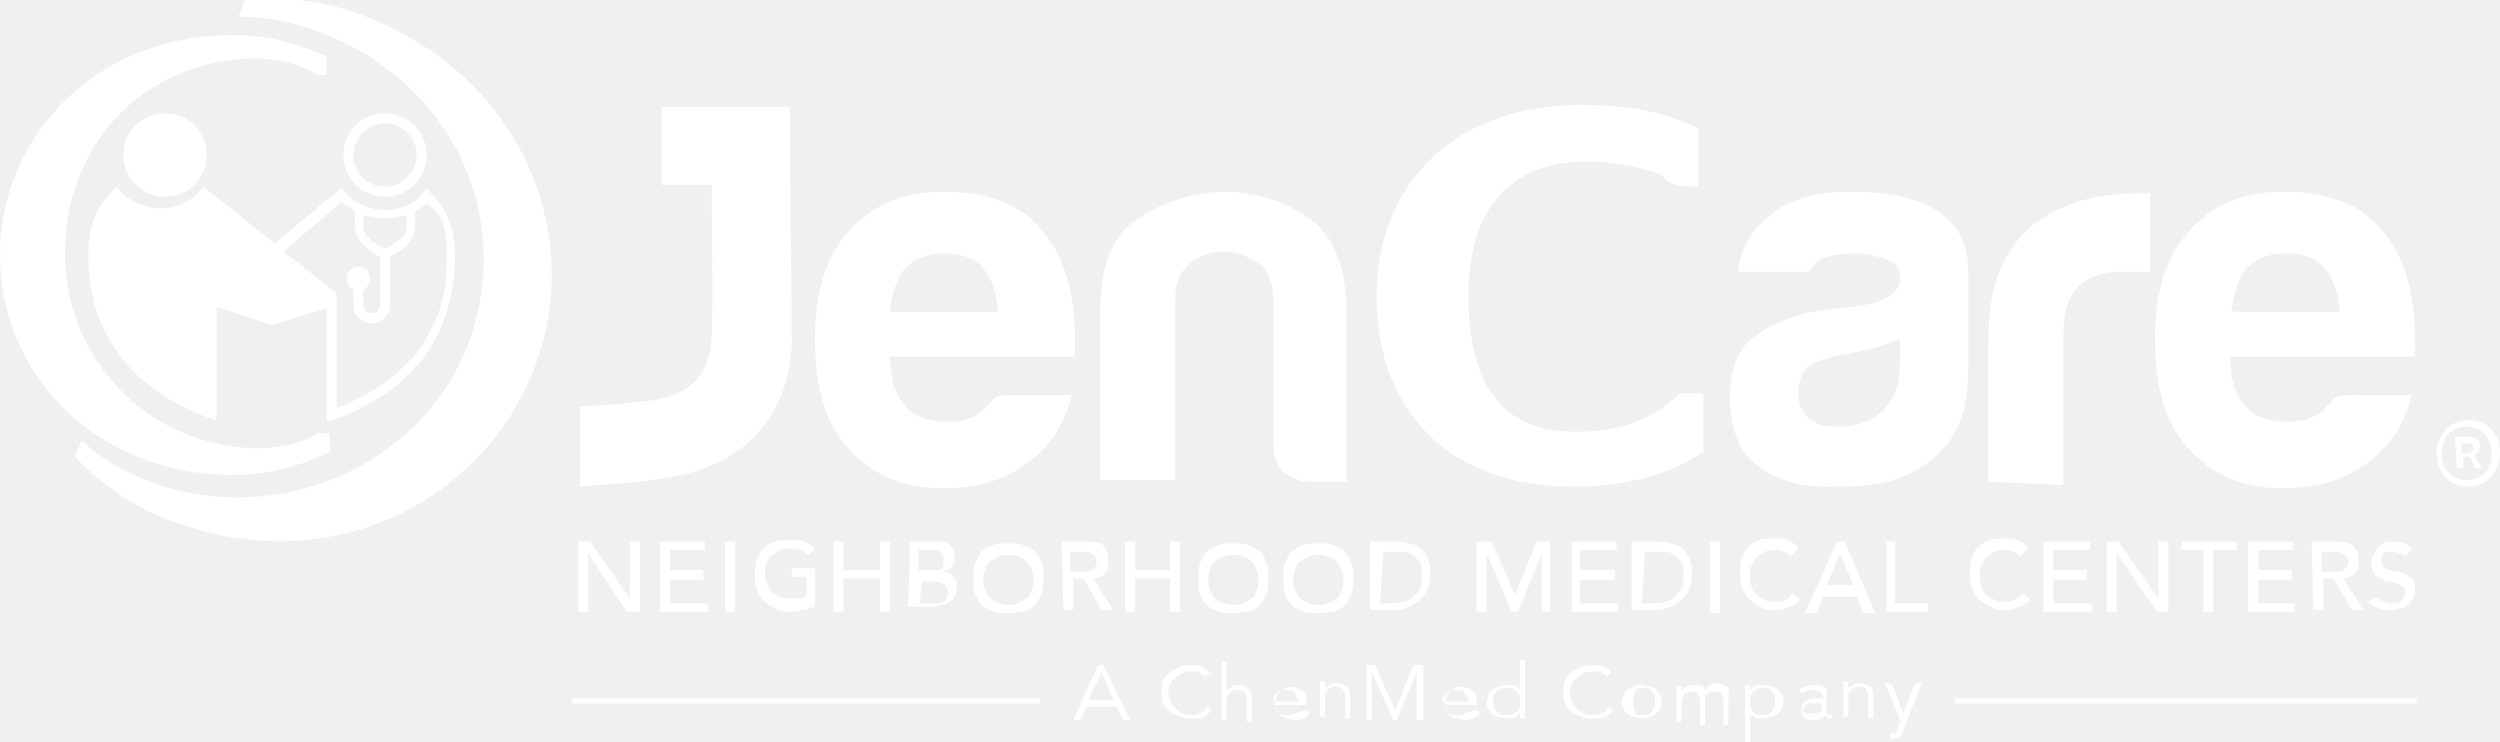
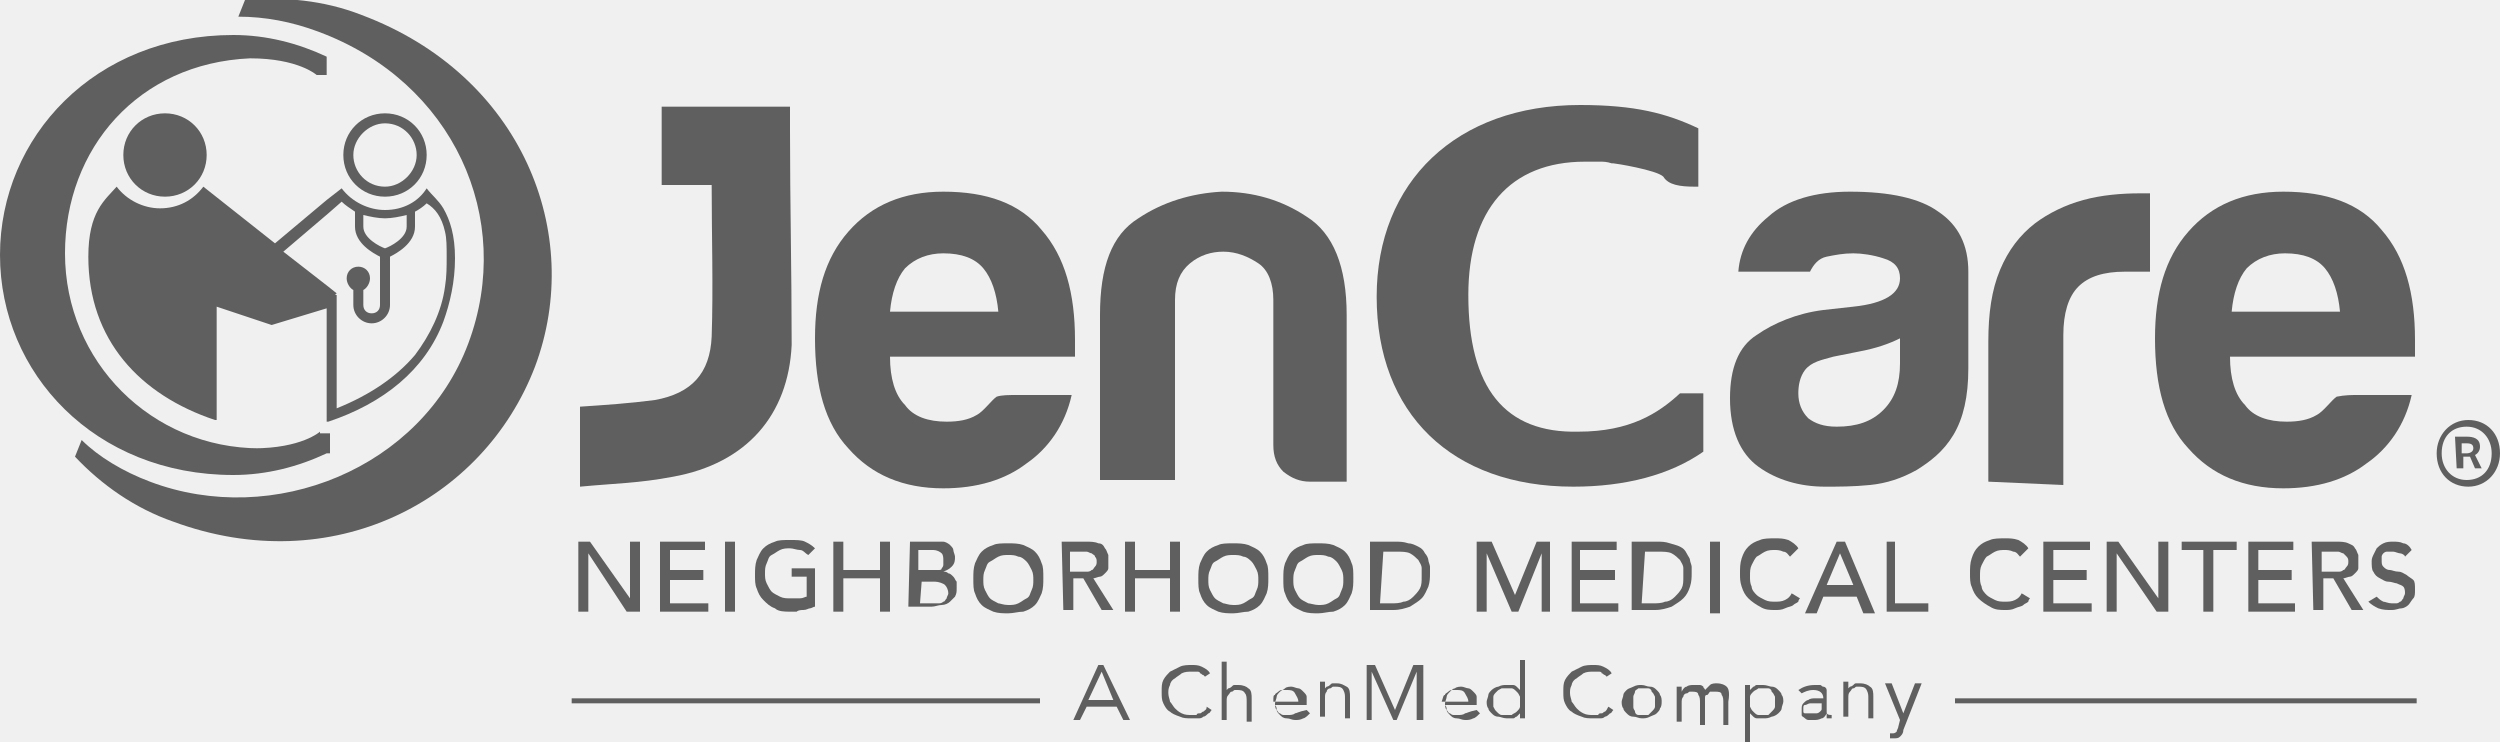
<svg xmlns="http://www.w3.org/2000/svg" version="1.1" id="Layer_1" x="0px" y="0px" width="150px" height="44.5px" viewBox="405.2 257.8 150 44.5" style="enable-background:new 405.2 257.8 150 44.5;" xml:space="preserve" preserveAspectRatio="XminYmin none">
  <style type="text/css">
- 	.st0{fill:#FFFFFF;}
+ 	.st0{fill:#605f5f;}
</style>
  <g id="humana">
</g>
  <g id="humana_vitality">
</g>
  <g id="jencare">
    <g>
      <g>
        <polygon class="st0" points="439.9,290.3 440.6,290.3 443,293.7 443,293.7 443,290.3 443.6,290.3 443.6,294.5 442.8,294.5      440.5,291 440.5,291 440.5,294.5 439.9,294.5    " />
        <polygon class="st0" points="444.8,290.3 447.5,290.3 447.5,290.8 445.4,290.8 445.4,292 447.4,292 447.4,292.6 445.4,292.6      445.4,294 447.7,294 447.7,294.5 444.8,294.5    " />
        <g>
          <path class="st0" d="M454.1,292.1v2.1c-0.1,0-0.2,0.1-0.3,0.1s-0.2,0.1-0.4,0.1c-0.1,0-0.3,0-0.4,0.1c-0.1,0-0.3,0-0.4,0      c-0.3,0-0.7,0-0.9-0.2c-0.3-0.1-0.5-0.3-0.7-0.5c-0.2-0.2-0.3-0.4-0.4-0.7c-0.1-0.2-0.1-0.5-0.1-0.8s0-0.6,0.1-0.9      c0.1-0.2,0.2-0.5,0.4-0.7c0.2-0.2,0.4-0.3,0.7-0.4c0.2-0.1,0.5-0.1,0.9-0.1c0.4,0,0.7,0,0.9,0.1c0.2,0.1,0.4,0.2,0.6,0.4      l-0.4,0.4c-0.2-0.1-0.3-0.3-0.5-0.3c-0.2,0-0.4-0.1-0.6-0.1c-0.2,0-0.4,0-0.6,0.1c-0.2,0.1-0.3,0.2-0.5,0.3s-0.2,0.3-0.3,0.5      c-0.1,0.2-0.1,0.4-0.1,0.6c0,0.2,0,0.4,0.1,0.6c0.1,0.2,0.2,0.4,0.3,0.5s0.3,0.2,0.5,0.3c0.2,0.1,0.4,0.1,0.6,0.1      c0.2,0,0.4,0,0.6,0c0.2,0,0.3-0.1,0.4-0.1v-1.2h-0.9v-0.5H454.1z" />
          <polygon class="st0" points="455.2,290.3 455.8,290.3 455.8,292 458,292 458,290.3 458.6,290.3 458.6,294.5 458,294.5       458,292.5 455.8,292.5 455.8,294.5 455.2,294.5     " />
          <path class="st0" d="M459.8,290.3h1.5c0.2,0,0.3,0,0.5,0c0.1,0,0.3,0.1,0.4,0.2s0.2,0.2,0.2,0.3c0,0.1,0.1,0.3,0.1,0.4      c0,0.2,0,0.4-0.2,0.6s-0.3,0.2-0.5,0.3l0,0c0.1,0,0.2,0,0.3,0.1c0.1,0,0.2,0.1,0.3,0.2s0.1,0.2,0.2,0.3c0,0.1,0,0.2,0,0.4      c0,0.2,0,0.3-0.1,0.5c-0.1,0.1-0.2,0.2-0.3,0.3c-0.1,0.1-0.3,0.2-0.5,0.2c-0.2,0-0.4,0.1-0.6,0.1h-1.4L459.8,290.3L459.8,290.3z       M460.4,292h0.8c0.1,0,0.2,0,0.3,0c0.1,0,0.2,0,0.2-0.1c0,0,0.1-0.1,0.1-0.2c0-0.1,0-0.2,0-0.3c0-0.1,0-0.3-0.1-0.4      c-0.1-0.1-0.3-0.2-0.5-0.2h-0.9V292L460.4,292z M460.4,294h0.8c0.1,0,0.2,0,0.3,0c0.1,0,0.2,0,0.3-0.1c0.1,0,0.1-0.1,0.2-0.2      c0-0.1,0.1-0.2,0.1-0.3c0-0.2-0.1-0.4-0.2-0.5c-0.1-0.1-0.4-0.2-0.6-0.2h-0.8L460.4,294L460.4,294z" />
          <path class="st0" d="M465.7,294.6c-0.3,0-0.6,0-0.9-0.1c-0.2-0.1-0.5-0.2-0.7-0.4c-0.2-0.2-0.3-0.4-0.4-0.7      c-0.1-0.2-0.1-0.5-0.1-0.9c0-0.3,0-0.6,0.1-0.9c0.1-0.2,0.2-0.5,0.4-0.7c0.2-0.2,0.4-0.3,0.7-0.4c0.2-0.1,0.5-0.1,0.9-0.1      c0.3,0,0.6,0,0.9,0.1c0.2,0.1,0.5,0.2,0.7,0.4c0.2,0.2,0.3,0.4,0.4,0.7c0.1,0.2,0.1,0.5,0.1,0.9c0,0.3,0,0.6-0.1,0.9      c-0.1,0.2-0.2,0.5-0.4,0.7c-0.2,0.2-0.4,0.3-0.7,0.4C466.3,294.5,466,294.6,465.7,294.6 M465.7,294.1c0.2,0,0.4,0,0.6-0.1      c0.2-0.1,0.3-0.2,0.5-0.3s0.2-0.3,0.3-0.5c0.1-0.2,0.1-0.4,0.1-0.6c0-0.2,0-0.4-0.1-0.6c-0.1-0.2-0.2-0.4-0.3-0.5      s-0.3-0.3-0.5-0.3c-0.2-0.1-0.4-0.1-0.6-0.1c-0.2,0-0.4,0-0.6,0.1c-0.2,0.1-0.3,0.2-0.5,0.3s-0.2,0.3-0.3,0.5      c-0.1,0.2-0.1,0.4-0.1,0.6c0,0.2,0,0.4,0.1,0.6c0.1,0.2,0.2,0.4,0.3,0.5s0.3,0.2,0.5,0.3C465.2,294,465.4,294.1,465.7,294.1" />
          <path class="st0" d="M468.9,290.3h1.5c0.2,0,0.5,0,0.7,0.1c0.2,0,0.3,0.1,0.4,0.3c0.1,0.1,0.1,0.2,0.2,0.4c0,0.1,0,0.3,0,0.4      c0,0.1,0,0.2,0,0.4c0,0.1-0.1,0.2-0.2,0.3s-0.2,0.2-0.3,0.2s-0.3,0.1-0.4,0.1l1.2,1.9h-0.7l-1.1-1.9h-0.6v1.9h-0.6L468.9,290.3      L468.9,290.3z M469.4,292.1h0.7c0.1,0,0.2,0,0.3,0c0.1,0,0.2,0,0.3-0.1c0.1,0,0.1-0.1,0.2-0.2s0.1-0.2,0.1-0.3s0-0.2-0.1-0.3      c0-0.1-0.1-0.1-0.2-0.2c-0.1,0-0.2-0.1-0.3-0.1c-0.1,0-0.2,0-0.3,0h-0.7V292.1z" />
          <polygon class="st0" points="472.7,290.3 473.3,290.3 473.3,292 475.4,292 475.4,290.3 476,290.3 476,294.5 475.4,294.5       475.4,292.5 473.3,292.5 473.3,294.5 472.7,294.5     " />
          <path class="st0" d="M479.2,294.6c-0.3,0-0.6,0-0.9-0.1c-0.2-0.1-0.5-0.2-0.7-0.4c-0.2-0.2-0.3-0.4-0.4-0.7      c-0.1-0.2-0.1-0.5-0.1-0.9c0-0.3,0-0.6,0.1-0.9c0.1-0.2,0.2-0.5,0.4-0.7c0.2-0.2,0.4-0.3,0.7-0.4c0.2-0.1,0.5-0.1,0.9-0.1      c0.3,0,0.6,0,0.9,0.1c0.2,0.1,0.5,0.2,0.7,0.4c0.2,0.2,0.3,0.4,0.4,0.7c0.1,0.2,0.1,0.5,0.1,0.9c0,0.3,0,0.6-0.1,0.9      c-0.1,0.2-0.2,0.5-0.4,0.7c-0.2,0.2-0.4,0.3-0.7,0.4C479.8,294.5,479.5,294.6,479.2,294.6 M479.2,294.1c0.2,0,0.4,0,0.6-0.1      c0.2-0.1,0.3-0.2,0.5-0.3s0.2-0.3,0.3-0.5c0.1-0.2,0.1-0.4,0.1-0.6c0-0.2,0-0.4-0.1-0.6c-0.1-0.2-0.2-0.4-0.3-0.5      s-0.3-0.3-0.5-0.3c-0.2-0.1-0.4-0.1-0.6-0.1s-0.4,0-0.6,0.1c-0.2,0.1-0.3,0.2-0.5,0.3s-0.2,0.3-0.3,0.5s-0.1,0.4-0.1,0.6      c0,0.2,0,0.4,0.1,0.6c0.1,0.2,0.2,0.4,0.3,0.5s0.3,0.2,0.5,0.3C478.7,294,478.9,294.1,479.2,294.1" />
          <path class="st0" d="M484.3,294.6c-0.3,0-0.6,0-0.9-0.1c-0.2-0.1-0.5-0.2-0.7-0.4c-0.2-0.2-0.3-0.4-0.4-0.7      c-0.1-0.2-0.1-0.5-0.1-0.9c0-0.3,0-0.6,0.1-0.9c0.1-0.2,0.2-0.5,0.4-0.7c0.2-0.2,0.4-0.3,0.7-0.4c0.2-0.1,0.5-0.1,0.9-0.1      c0.3,0,0.6,0,0.9,0.1c0.2,0.1,0.5,0.2,0.7,0.4c0.2,0.2,0.3,0.4,0.4,0.7c0.1,0.2,0.1,0.5,0.1,0.9c0,0.3,0,0.6-0.1,0.9      c-0.1,0.2-0.2,0.5-0.4,0.7c-0.2,0.2-0.4,0.3-0.7,0.4C484.9,294.5,484.6,294.6,484.3,294.6 M484.3,294.1c0.2,0,0.4,0,0.6-0.1      c0.2-0.1,0.3-0.2,0.5-0.3s0.2-0.3,0.3-0.5c0.1-0.2,0.1-0.4,0.1-0.6c0-0.2,0-0.4-0.1-0.6c-0.1-0.2-0.2-0.4-0.3-0.5      s-0.3-0.3-0.5-0.3c-0.2-0.1-0.4-0.1-0.6-0.1c-0.2,0-0.4,0-0.6,0.1c-0.2,0.1-0.3,0.2-0.5,0.3s-0.2,0.3-0.3,0.5s-0.1,0.4-0.1,0.6      c0,0.2,0,0.4,0.1,0.6c0.1,0.2,0.2,0.4,0.3,0.5s0.3,0.2,0.5,0.3C483.8,294,484.1,294.1,484.3,294.1" />
          <path class="st0" d="M487.4,290.3h1.5c0.3,0,0.5,0,0.8,0.1c0.2,0,0.4,0.1,0.6,0.2s0.3,0.2,0.4,0.4c0.1,0.1,0.2,0.3,0.2,0.4      c0,0.1,0.1,0.3,0.1,0.4c0,0.1,0,0.3,0,0.4c0,0.2,0,0.5-0.1,0.8c-0.1,0.2-0.2,0.5-0.4,0.7c-0.2,0.2-0.4,0.3-0.7,0.5      c-0.3,0.1-0.6,0.2-1,0.2h-1.4V290.3L487.4,290.3z M488,294h0.7c0.2,0,0.5,0,0.7-0.1c0.2,0,0.4-0.1,0.6-0.3      c0.1-0.1,0.3-0.3,0.4-0.5c0.1-0.2,0.1-0.4,0.1-0.7c0-0.1,0-0.3,0-0.5c0-0.2-0.1-0.3-0.2-0.5c-0.1-0.1-0.3-0.3-0.5-0.4      c-0.2-0.1-0.5-0.1-0.8-0.1h-0.8L488,294L488,294z" />
          <polygon class="st0" points="493.8,290.3 494.7,290.3 496.1,293.5 496.1,293.5 497.4,290.3 498.2,290.3 498.2,294.5       497.7,294.5 497.7,291 497.7,291 496.3,294.5 495.9,294.5 494.4,291 494.4,291 494.4,294.5 493.8,294.5     " />
          <polygon class="st0" points="499.5,290.3 502.2,290.3 502.2,290.8 500,290.8 500,292 502.1,292 502.1,292.6 500,292.6 500,294       502.3,294 502.3,294.5 499.5,294.5     " />
          <path class="st0" d="M503.1,290.3h1.5c0.3,0,0.5,0,0.8,0.1s0.4,0.1,0.6,0.2c0.2,0.1,0.3,0.2,0.4,0.4s0.2,0.3,0.2,0.4      s0.1,0.3,0.1,0.4s0,0.3,0,0.4c0,0.2,0,0.5-0.1,0.8s-0.2,0.5-0.4,0.7c-0.2,0.2-0.4,0.3-0.7,0.5c-0.3,0.1-0.6,0.2-1,0.2h-1.4      V290.3z M503.7,294h0.7c0.2,0,0.5,0,0.7-0.1c0.2,0,0.4-0.1,0.6-0.3c0.1-0.1,0.3-0.3,0.4-0.5c0.1-0.2,0.1-0.4,0.1-0.7      c0-0.1,0-0.3,0-0.5s-0.1-0.3-0.2-0.5c-0.1-0.1-0.3-0.3-0.5-0.4c-0.2-0.1-0.5-0.1-0.8-0.1h-0.8L503.7,294L503.7,294z" />
          <rect x="507.8" y="290.3" class="st0" width="0.6" height="4.3" />
          <path class="st0" d="M512.6,291.2c-0.1-0.1-0.2-0.3-0.4-0.3c-0.2-0.1-0.4-0.1-0.5-0.1c-0.2,0-0.4,0-0.6,0.1      c-0.2,0.1-0.3,0.2-0.5,0.3c-0.1,0.1-0.2,0.3-0.3,0.5c-0.1,0.2-0.1,0.4-0.1,0.7c0,0.2,0,0.4,0.1,0.6c0,0.2,0.2,0.4,0.3,0.5      c0.1,0.1,0.3,0.2,0.5,0.3c0.2,0.1,0.4,0.1,0.6,0.1c0.2,0,0.4,0,0.6-0.1c0.2-0.1,0.3-0.2,0.4-0.4l0.5,0.3c0,0-0.1,0.1-0.1,0.2      c-0.1,0.1-0.2,0.1-0.3,0.2c-0.1,0.1-0.3,0.1-0.5,0.2s-0.4,0.1-0.6,0.1c-0.3,0-0.6,0-0.9-0.2c-0.2-0.1-0.5-0.3-0.7-0.5      c-0.2-0.2-0.3-0.4-0.4-0.7s-0.1-0.5-0.1-0.8c0-0.3,0-0.6,0.1-0.9c0.1-0.3,0.2-0.5,0.4-0.7c0.2-0.2,0.4-0.3,0.7-0.4      c0.2-0.1,0.6-0.1,0.9-0.1s0.5,0,0.8,0.1c0.2,0.1,0.5,0.3,0.6,0.5L512.6,291.2z" />
          <path class="st0" d="M515.4,290.3h0.5l1.8,4.3H517l-0.4-1h-2l-0.4,1h-0.7L515.4,290.3z M516.4,292.9l-0.8-1.9l0,0l-0.8,1.9      H516.4z" />
          <polygon class="st0" points="518.4,290.3 518.9,290.3 518.9,294 520.9,294 520.9,294.5 518.4,294.5     " />
          <path class="st0" d="M526.4,291.2c-0.1-0.1-0.2-0.3-0.4-0.3c-0.2-0.1-0.4-0.1-0.5-0.1c-0.2,0-0.4,0-0.6,0.1      c-0.2,0.1-0.3,0.2-0.5,0.3c-0.1,0.1-0.2,0.3-0.3,0.5c-0.1,0.2-0.1,0.4-0.1,0.7c0,0.2,0,0.4,0.1,0.6c0,0.2,0.2,0.4,0.3,0.5      c0.1,0.1,0.3,0.2,0.5,0.3c0.2,0.1,0.4,0.1,0.6,0.1c0.2,0,0.4,0,0.6-0.1c0.2-0.1,0.3-0.2,0.4-0.4l0.5,0.3c0,0-0.1,0.1-0.1,0.2      c-0.1,0.1-0.2,0.1-0.3,0.2c-0.1,0.1-0.3,0.1-0.5,0.2s-0.4,0.1-0.6,0.1c-0.3,0-0.6,0-0.9-0.2c-0.2-0.1-0.5-0.3-0.7-0.5      c-0.2-0.2-0.3-0.4-0.4-0.7c-0.1-0.2-0.1-0.5-0.1-0.8c0-0.3,0-0.6,0.1-0.9c0.1-0.3,0.2-0.5,0.4-0.7c0.2-0.2,0.4-0.3,0.7-0.4      c0.2-0.1,0.6-0.1,0.9-0.1s0.5,0,0.8,0.1c0.2,0.1,0.5,0.3,0.6,0.5L526.4,291.2z" />
          <polygon class="st0" points="527.8,290.3 530.6,290.3 530.6,290.8 528.4,290.8 528.4,292 530.4,292 530.4,292.6 528.4,292.6       528.4,294 530.7,294 530.7,294.5 527.8,294.5     " />
          <polygon class="st0" points="531.6,290.3 532.3,290.3 534.7,293.7 534.7,293.7 534.7,290.3 535.3,290.3 535.3,294.5       534.6,294.5 532.2,291 532.2,291 532.2,294.5 531.6,294.5     " />
          <polygon class="st0" points="537.4,290.8 536.1,290.8 536.1,290.3 539.4,290.3 539.4,290.8 538,290.8 538,294.5 537.4,294.5           " />
          <polygon class="st0" points="540.1,290.3 542.8,290.3 542.8,290.8 540.7,290.8 540.7,292 542.7,292 542.7,292.6 540.7,292.6       540.7,294 542.9,294 542.9,294.5 540.1,294.5     " />
          <path class="st0" d="M543.9,290.3h1.5c0.2,0,0.5,0,0.7,0.1s0.3,0.1,0.4,0.3c0.1,0.1,0.1,0.2,0.2,0.4c0,0.1,0,0.3,0,0.4      c0,0.1,0,0.2,0,0.4c0,0.1-0.1,0.2-0.2,0.3s-0.2,0.2-0.3,0.2c-0.1,0-0.3,0.1-0.4,0.1l1.2,1.9h-0.7l-1.1-1.9h-0.6v1.9h-0.6      L543.9,290.3L543.9,290.3z M544.5,292.1h0.7c0.1,0,0.2,0,0.3,0c0.1,0,0.2,0,0.3-0.1c0.1,0,0.1-0.1,0.2-0.2s0.1-0.2,0.1-0.3      s0-0.2-0.1-0.3s-0.1-0.1-0.2-0.2c-0.1,0-0.2-0.1-0.3-0.1s-0.2,0-0.3,0h-0.7V292.1z" />
          <path class="st0" d="M547.8,293.6c0.1,0.1,0.2,0.2,0.4,0.3c0.1,0,0.3,0.1,0.5,0.1c0.1,0,0.2,0,0.3,0c0.1,0,0.2-0.1,0.2-0.1      c0.1,0,0.1-0.1,0.2-0.2c0-0.1,0.1-0.2,0.1-0.3c0-0.1,0-0.3-0.1-0.4c-0.1-0.1-0.2-0.1-0.4-0.2c-0.1,0-0.3-0.1-0.5-0.1      c-0.2,0-0.3-0.1-0.5-0.2s-0.3-0.2-0.4-0.4c-0.1-0.1-0.1-0.4-0.1-0.6c0-0.1,0-0.2,0.1-0.4s0.1-0.2,0.2-0.4      c0.1-0.1,0.2-0.2,0.4-0.3c0.2-0.1,0.4-0.1,0.6-0.1s0.4,0,0.6,0.1c0.2,0,0.4,0.2,0.5,0.4l-0.4,0.4c0-0.1-0.2-0.2-0.3-0.2      c-0.1,0-0.3-0.1-0.4-0.1s-0.3,0-0.4,0c-0.1,0-0.2,0.1-0.2,0.1c0,0-0.1,0.1-0.1,0.2c0,0.1,0,0.1,0,0.2c0,0.2,0,0.3,0.1,0.4      c0.1,0.1,0.2,0.2,0.4,0.2c0.1,0,0.3,0.1,0.5,0.1s0.3,0.1,0.5,0.2c0.1,0.1,0.3,0.2,0.4,0.3s0.1,0.3,0.1,0.6c0,0.2,0,0.4-0.1,0.5      c-0.1,0.1-0.2,0.3-0.3,0.4c-0.1,0.1-0.3,0.2-0.4,0.2c-0.2,0-0.3,0.1-0.6,0.1s-0.5,0-0.8-0.1c-0.2-0.1-0.4-0.2-0.6-0.4      L547.8,293.6z" />
          <path class="st0" d="M551.4,285c0-1.1,0.8-2,1.9-2s1.9,0.8,1.9,2c0,1.1-0.8,2-1.9,2S551.4,286.2,551.4,285 M554.7,285      c0-0.9-0.6-1.6-1.5-1.6s-1.5,0.6-1.5,1.6c0,0.9,0.6,1.6,1.5,1.6S554.7,286,554.7,285 M552.5,284h0.7c0.4,0,0.8,0.1,0.8,0.6      c0,0.2-0.1,0.4-0.3,0.5l0.4,0.8h-0.4l-0.3-0.7H553v0.7h-0.4L552.5,284L552.5,284z M553.2,285c0.2,0,0.4-0.1,0.4-0.3      c0-0.2-0.1-0.3-0.4-0.3h-0.3v0.6L553.2,285L553.2,285z" />
          <path class="st0" d="M454.6,285.1L454.6,285.1C454.5,285.1,454.5,285.1,454.6,285.1" />
          <path class="st0" d="M546.7,281.5h3.2c-0.4,1.8-1.4,3.2-2.7,4.1c-1.3,1-3,1.5-5,1.5c-2.4,0-4.3-0.8-5.7-2.4      c-1.4-1.5-2-3.7-2-6.6c0-2.7,0.6-4.8,2-6.4c1.4-1.6,3.3-2.4,5.7-2.4c2.6,0,4.6,0.7,5.9,2.3c1.4,1.6,2,3.8,2,6.6v0.4v0.2v0.4      h-11.1c0,1.3,0.3,2.3,0.9,2.9c0.5,0.7,1.4,1,2.5,1c0.7,0,1.3-0.1,1.8-0.4c0.4-0.2,0.9-0.9,1.2-1.1      C545.9,281.5,546.3,281.5,546.7,281.5 M539.1,276.5h6.5c-0.1-1.1-0.4-2-0.9-2.6c-0.5-0.6-1.3-0.9-2.4-0.9      c-0.9,0-1.7,0.3-2.3,0.9C539.5,274.5,539.2,275.4,539.1,276.5" />
          <path class="st0" d="M466.3,281.5h3.2c-0.4,1.8-1.4,3.2-2.7,4.1c-1.3,1-3,1.5-5,1.5c-2.4,0-4.3-0.8-5.7-2.4      c-1.4-1.5-2-3.7-2-6.6c0-2.7,0.6-4.8,2-6.4c1.4-1.6,3.3-2.4,5.7-2.4c2.6,0,4.6,0.7,5.9,2.3c1.4,1.6,2,3.8,2,6.6v0.4v0.2v0.4      h-11.1c0,1.3,0.3,2.3,0.9,2.9c0.5,0.7,1.4,1,2.5,1c0.7,0,1.3-0.1,1.8-0.4c0.4-0.2,0.9-0.9,1.2-1.1      C465.3,281.5,465.7,281.5,466.3,281.5 M458.6,276.5h6.5c-0.1-1.1-0.4-2-0.9-2.6c-0.5-0.6-1.3-0.9-2.4-0.9      c-0.9,0-1.7,0.3-2.3,0.9C459,274.5,458.7,275.4,458.6,276.5" />
          <path class="st0" d="M486,286.7h-2.2c-0.6,0-1.1-0.2-1.6-0.6c-0.4-0.4-0.6-0.9-0.6-1.6v-8.7c0-1-0.3-1.8-0.9-2.2      c-0.6-0.4-1.3-0.7-2.1-0.7c-0.7,0-1.4,0.2-2,0.7s-0.9,1.2-0.9,2.2v10.8h-4.5v-9.9c0-2.9,0.7-4.8,2.3-5.8c1.5-1,3.2-1.5,5-1.6      c1.9,0,3.6,0.5,5.1,1.5c1.6,1,2.4,3,2.4,5.9V286.7L486,286.7z" />
          <path class="st0" d="M520.2,286c-0.9,0.5-1.8,0.8-2.8,0.9c-1,0.1-1.9,0.1-2.7,0.1c-1.5,0-2.9-0.4-4-1.2s-1.7-2.2-1.7-4.1      c0-1.8,0.5-3.1,1.6-3.8c1-0.7,2.4-1.3,4-1.5c0,0,0.9-0.1,1.8-0.2c1.9-0.2,2.8-0.8,2.8-1.7c0-0.6-0.3-1-1-1.2      c-0.6-0.2-1.3-0.3-1.8-0.3c-0.6,0-1.1,0.1-1.6,0.2s-0.8,0.5-1,0.9h-4.3c0.1-1.3,0.7-2.4,1.8-3.3c1.1-1,2.8-1.5,4.9-1.5      c2.4,0,4.2,0.4,5.3,1.2c1.2,0.8,1.8,2,1.8,3.6v5.8c0,1.7-0.3,3-0.9,4C521.8,284.9,521,285.5,520.2,286 M519.2,278.1      c-0.6,0.3-1.4,0.6-2.5,0.8l-1.5,0.3c-0.7,0.2-1.3,0.3-1.7,0.8c-0.3,0.4-0.4,0.9-0.4,1.4c0,0.6,0.2,1.1,0.6,1.5      c0.4,0.3,0.9,0.5,1.7,0.5c1.2,0,2.1-0.3,2.8-1c0.7-0.7,1-1.6,1-2.8L519.2,278.1L519.2,278.1z" />
          <path class="st0" d="M524.5,286.7v-8.4c0-1.7,0.2-3.1,0.7-4.3s1.2-2.1,2.1-2.8c0.8-0.6,1.8-1.1,2.9-1.4c1.1-0.3,2.3-0.4,3.4-0.4      h0.3h0.3v4.7h-1.5c-1.3,0-2.2,0.3-2.8,0.9c-0.6,0.6-0.9,1.6-0.9,2.9v9L524.5,286.7L524.5,286.7z" />
          <path class="st0" d="M452.6,265.6v-1.4c0,0-7.6,0-7.6,0h-0.1v2.6v2.1h3c0,3,0.1,6.2,0,9.1c-0.1,2.2-1.2,3.4-3.4,3.8      c-1.5,0.2-3,0.3-4.5,0.4v4.8c2.1-0.2,3.5-0.2,5.6-0.6c4.4-0.8,6.9-3.7,7.1-7.9C452.7,274,452.6,270,452.6,265.6" />
        </g>
        <g>
          <path class="st0" d="M493.3,275.5c0-5.1,2.5-8,7-8c0.3,0,0.6,0,0.9,0c0.2,0,0.4,0,0.7,0.1h0.1c0.1,0,2.6,0.4,3,0.8      c0.3,0.5,1,0.6,1.9,0.6h0.2v-3.5c-1.9-0.9-3.8-1.4-7.1-1.4c-7.4,0-12.2,4.6-12.2,11.5c0,7,4.5,11.4,11.8,11.4      c3.1,0,5.8-0.7,7.8-2.1v-3.5H506c-1.3,1.2-3,2.3-6.1,2.3C495.5,283.8,493.3,281.1,493.3,275.5" />
          <path class="st0" d="M414.2,286.7c7.4,2.8,16.3-0.8,19.1-8.3s-0.9-15.7-9-18.7c-1.6-0.6-3.2-0.9-4.8-0.9l0.4-1      c2.3-0.2,4.7,0,7,0.9c9.6,3.6,13.4,13.1,10.4,21.1c-3.1,8.1-12.2,12.8-21.7,9.3c-2.3-0.8-4.3-2.2-5.9-3.9l0.4-1      C411.1,285.2,412.6,286.1,414.2,286.7" />
        </g>
        <g>
          <path class="st0" d="M415.1,269.6c1.4,0,2.5-1.1,2.5-2.5s-1.1-2.5-2.5-2.5s-2.5,1.1-2.5,2.5S413.7,269.6,415.1,269.6" />
          <path class="st0" d="M428.3,269.6c1.4,0,2.5-1.1,2.5-2.5s-1.1-2.5-2.5-2.5s-2.5,1.1-2.5,2.5S426.9,269.6,428.3,269.6       M428.3,265.2c1.1,0,1.9,0.9,1.9,1.9c0,1-0.9,1.9-1.9,1.9c-1.1,0-1.9-0.9-1.9-1.9C426.4,266.1,427.3,265.2,428.3,265.2" />
          <path class="st0" d="M428.3,270.4c-1,0-2-0.5-2.6-1.3l-0.9,0.7l-3.1,2.6l-4.3-3.4c-0.6,0.8-1.5,1.3-2.6,1.3c-1,0-2-0.5-2.6-1.3      c-0.7,0.8-1.7,1.5-1.7,4.2c0,5,3.1,8.3,7.6,9.8l0.1,0v-6.8l3.3,1.1l3.3-1v6.8l0,0l0.1,0c3.3-1.1,5.8-3.1,6.9-6      c0.4-1.1,0.7-2.4,0.7-3.8c0-1.4-0.3-2.3-0.7-3c-0.3-0.5-0.7-0.8-1-1.2C430.3,269.9,429.4,270.4,428.3,270.4 M428.3,270.9      c0.4,0,0.9-0.1,1.3-0.2c0,0.2,0,0.4,0,0.7c0,0.7-1,1.2-1.3,1.3c-0.3-0.1-1.3-0.6-1.3-1.3c0-0.2,0-0.4,0-0.7      C427.4,270.8,427.9,270.9,428.3,270.9 M431.9,271.7c0.1,0.4,0.1,0.9,0.1,1.5c0,0.6,0,1.2-0.1,1.8c-0.2,1.5-0.9,2.9-1.8,4.1      c-1.1,1.3-2.7,2.4-4.7,3.2v-6.1v-0.7l-0.1,0l0.1-0.1l-0.5-0.4l-2.7-2.1l2.7-2.3l0.8-0.7c0.2,0.2,0.5,0.4,0.8,0.6      c0,0.3,0,0.7,0,0.9c0,1,1.1,1.6,1.5,1.8v2.9c0,0.3-0.2,0.5-0.5,0.5c-0.3,0-0.5-0.2-0.5-0.5v-0.9c0.2-0.1,0.4-0.4,0.4-0.7      c0-0.4-0.3-0.7-0.7-0.7c-0.4,0-0.7,0.3-0.7,0.7c0,0.3,0.2,0.6,0.4,0.7v0.9c0,0.6,0.5,1.1,1.1,1.1s1.1-0.5,1.1-1.1v-2.9      c0.4-0.2,1.5-0.8,1.5-1.8c0-0.3,0-0.6,0-0.9c0.2-0.1,0.5-0.3,0.7-0.5C431.3,270.3,431.7,270.8,431.9,271.7" />
          <path class="st0" d="M424.4,283.7c0,0-1.1,1-4,1h0.4c-6.5,0-11.7-5.2-11.7-11.7c0-6.3,4.4-11.4,11.1-11.7c2.9,0,4,1,4,1h0.6V262      v-0.8c-1.7-0.8-3.6-1.3-5.6-1.3c-8.3,0-14,6.1-14,13.2s5.7,13.2,14,13.2c2,0,3.9-0.5,5.6-1.3l0,0h0.2v-1.2H424.4z" />
          <rect x="439.5" y="299.7" class="st0" width="28.1" height="0.3" />
          <rect x="522.5" y="299.7" class="st0" width="27.7" height="0.3" />
          <path class="st0" d="M471.4,297.7h-0.3l-1.5,3.3h0.4l0.4-0.8h1.8l0.4,0.8h0.4L471.4,297.7z M471.3,298.1l0.7,1.7h-1.5      L471.3,298.1z" />
          <path class="st0" d="M477.4,300.5c-0.1,0-0.1,0.1-0.2,0.1c-0.1,0-0.2,0-0.2,0.1c-0.1,0-0.2,0-0.3,0c-0.2,0-0.4,0-0.6-0.1      c-0.2-0.1-0.3-0.2-0.4-0.3c-0.1-0.1-0.2-0.3-0.3-0.4c0-0.1-0.1-0.3-0.1-0.5c0-0.2,0-0.3,0.1-0.5c0-0.1,0.1-0.3,0.3-0.4      c0.1-0.1,0.3-0.2,0.4-0.3c0.2-0.1,0.4-0.1,0.6-0.1c0.1,0,0.2,0,0.3,0c0.1,0,0.2,0,0.2,0.1c0.1,0,0.1,0.1,0.2,0.1      c0,0,0.1,0.1,0.1,0.1l0.3-0.2c-0.1-0.2-0.3-0.3-0.5-0.4c-0.2-0.1-0.4-0.1-0.6-0.1c-0.2,0-0.5,0-0.7,0.1      c-0.2,0.1-0.4,0.2-0.6,0.3c-0.1,0.1-0.3,0.3-0.4,0.5s-0.1,0.4-0.1,0.7s0,0.5,0.1,0.7s0.2,0.4,0.4,0.5c0.1,0.1,0.3,0.2,0.6,0.3      c0.2,0.1,0.4,0.1,0.7,0.1c0.1,0,0.3,0,0.4,0c0.1,0,0.2,0,0.3-0.1c0.1,0,0.2-0.1,0.3-0.2c0.1,0,0.1-0.1,0.2-0.2l-0.3-0.2      C477.6,300.4,477.5,300.4,477.4,300.5" />
          <path class="st0" d="M478.5,301h0.3v-1.1c0-0.2,0-0.3,0.1-0.4s0.1-0.2,0.2-0.2c0.1,0,0.1-0.1,0.2-0.1s0.1,0,0.1,0      c0.2,0,0.4,0,0.5,0.2c0.1,0.1,0.1,0.3,0.1,0.5v1.2h0.3v-1.4c0-0.2,0-0.5-0.2-0.6c-0.1-0.1-0.3-0.2-0.6-0.2c-0.1,0-0.1,0-0.2,0      c-0.1,0-0.1,0-0.2,0.1c0,0-0.1,0.1-0.2,0.1c0,0-0.1,0.1-0.1,0.1l0,0v-1.6v-0.1h-0.3v0.1L478.5,301L478.5,301z" />
          <path class="st0" d="M482.9,300.6c-0.1,0.1-0.3,0.1-0.4,0.1c-0.1,0-0.2,0-0.3,0c-0.1,0-0.2-0.1-0.2-0.1c-0.1,0-0.1-0.1-0.2-0.2      c0-0.1,0-0.2-0.1-0.3h1.9v-0.1c0-0.1,0-0.3,0-0.4c0-0.1-0.1-0.2-0.2-0.3c-0.1-0.1-0.2-0.2-0.3-0.2c-0.1,0-0.3-0.1-0.4-0.1      s-0.3,0-0.4,0.1s-0.2,0.1-0.3,0.2c-0.1,0.1-0.2,0.2-0.2,0.3c0,0.1-0.1,0.3-0.1,0.4s0,0.3,0.1,0.4c0,0.1,0.1,0.2,0.2,0.3      c0.1,0.1,0.2,0.2,0.4,0.2s0.3,0.1,0.5,0.1c0.2,0,0.3,0,0.5-0.1c0.1,0,0.3-0.2,0.4-0.3l-0.2-0.2      C483.1,300.5,483,300.6,482.9,300.6 M481.7,299.5c0-0.1,0.1-0.1,0.2-0.2c0,0,0.1-0.1,0.2-0.1s0.2,0,0.3,0c0.2,0,0.4,0,0.5,0.2      s0.2,0.3,0.2,0.5h-1.5C481.6,299.6,481.6,299.5,481.7,299.5" />
          <path class="st0" d="M486.2,299.6c0-0.2,0-0.5-0.2-0.6s-0.3-0.2-0.6-0.2c-0.1,0-0.1,0-0.2,0c-0.1,0-0.1,0-0.2,0.1      c0,0-0.1,0.1-0.2,0.1c0,0-0.1,0.1-0.1,0.1l0,0c0,0,0-0.1,0-0.2c0,0,0-0.1,0-0.2h-0.3c0,0.1,0,0.1,0,0.2c0,0.1,0,0.1,0,0.2v1.7      h0.3v-1.1c0-0.2,0-0.3,0.1-0.4c0-0.1,0.1-0.2,0.2-0.2s0.1-0.1,0.2-0.1c0.1,0,0.1,0,0.1,0c0.2,0,0.4,0,0.5,0.2s0.1,0.3,0.1,0.5      v1.2h0.3L486.2,299.6L486.2,299.6z" />
          <polygon class="st0" points="490.6,297.7 490,297.7 488.9,300.4 487.7,297.7 487.2,297.7 487.2,301 487.5,301 487.5,298.1       487.5,298.1 488.8,301 489,301 490.2,298.1 490.2,298.1 490.2,301 490.6,301     " />
          <path class="st0" d="M493.1,300.6c-0.1,0.1-0.3,0.1-0.4,0.1c-0.1,0-0.2,0-0.3,0c-0.1,0-0.2-0.1-0.2-0.1c-0.1,0-0.1-0.1-0.2-0.2      c0-0.1,0-0.2-0.1-0.3h1.9v-0.1c0-0.1,0-0.3,0-0.4c0-0.1-0.1-0.2-0.2-0.3c-0.1-0.1-0.2-0.2-0.3-0.2s-0.3-0.1-0.4-0.1      s-0.3,0-0.4,0.1c-0.1,0-0.2,0.1-0.3,0.2c-0.1,0.1-0.2,0.2-0.2,0.3s-0.1,0.3-0.1,0.4s0,0.3,0.1,0.4c0,0.1,0.1,0.2,0.2,0.3      s0.2,0.2,0.4,0.2s0.3,0.1,0.5,0.1c0.2,0,0.3,0,0.5-0.1c0.1,0,0.3-0.2,0.4-0.3l-0.2-0.2C493.3,300.5,493.2,300.6,493.1,300.6       M491.9,299.5c0-0.1,0.1-0.1,0.2-0.2c0,0,0.1-0.1,0.2-0.1c0.1,0,0.2,0,0.3,0c0.2,0,0.4,0,0.5,0.2s0.2,0.3,0.2,0.5h-1.6      C491.8,299.6,491.8,299.5,491.9,299.5" />
          <path class="st0" d="M496.4,299.2c0,0-0.1-0.1-0.2-0.2c0,0-0.1-0.1-0.2-0.1c-0.1,0-0.1,0-0.2,0c-0.1,0-0.1,0-0.2,0      c-0.2,0-0.3,0-0.5,0.1c-0.1,0-0.3,0.1-0.4,0.2c-0.1,0.1-0.2,0.2-0.2,0.3c0,0.1-0.1,0.3-0.1,0.4s0,0.3,0.1,0.4      c0,0.1,0.1,0.2,0.2,0.3c0.1,0.1,0.2,0.2,0.4,0.2c0.1,0,0.3,0.1,0.5,0.1c0.1,0,0.1,0,0.2,0c0.1,0,0.1,0,0.2,0      c0.1,0,0.1-0.1,0.2-0.1c0,0,0.1-0.1,0.2-0.2l0,0v0.3h0.3v-3.4v-0.1h-0.3v0.1V299.2L496.4,299.2z M496.4,299.9c0,0.1,0,0.2,0,0.3      c0,0.1-0.1,0.2-0.2,0.3s-0.2,0.1-0.3,0.2c-0.1,0-0.2,0-0.3,0c-0.1,0-0.2,0-0.3,0c-0.1,0-0.2-0.1-0.3-0.2      c-0.1-0.1-0.1-0.1-0.2-0.3c0-0.1,0-0.2,0-0.3c0-0.1,0-0.2,0-0.3s0.1-0.2,0.2-0.3c0.1-0.1,0.1-0.1,0.3-0.2c0.1,0,0.2,0,0.3,0      c0.1,0,0.2,0,0.3,0c0.1,0,0.2,0.1,0.3,0.2c0.1,0.1,0.1,0.1,0.2,0.3C496.4,299.6,496.4,299.8,496.4,299.9" />
          <path class="st0" d="M501.5,300.5c-0.1,0-0.1,0.1-0.2,0.1c-0.1,0-0.2,0-0.2,0.1c-0.1,0-0.2,0-0.3,0c-0.2,0-0.4,0-0.6-0.1      c-0.2-0.1-0.3-0.2-0.4-0.3c-0.1-0.1-0.2-0.3-0.3-0.4c0-0.1-0.1-0.3-0.1-0.5c0-0.2,0-0.3,0.1-0.5c0-0.1,0.1-0.3,0.3-0.4      c0.1-0.1,0.3-0.2,0.4-0.3c0.2-0.1,0.4-0.1,0.6-0.1c0.1,0,0.2,0,0.3,0c0.1,0,0.2,0,0.2,0.1c0.1,0,0.1,0.1,0.2,0.1      c0,0,0.1,0.1,0.1,0.1l0.3-0.2c-0.1-0.2-0.3-0.3-0.5-0.4c-0.2-0.1-0.4-0.1-0.6-0.1c-0.2,0-0.5,0-0.7,0.1      c-0.2,0.1-0.4,0.2-0.6,0.3c-0.1,0.1-0.3,0.3-0.4,0.5s-0.1,0.4-0.1,0.7s0,0.5,0.1,0.7s0.2,0.4,0.4,0.5c0.1,0.1,0.3,0.2,0.6,0.3      c0.2,0.1,0.4,0.1,0.7,0.1c0.1,0,0.3,0,0.4,0c0.1,0,0.2,0,0.3-0.1c0.1,0,0.2-0.1,0.3-0.2c0.1,0,0.1-0.1,0.2-0.2l-0.3-0.2      C501.6,300.4,501.6,300.4,501.5,300.5" />
          <path class="st0" d="M504.9,299.9c0-0.1,0-0.3-0.1-0.4c0-0.1-0.1-0.2-0.2-0.3c-0.1-0.1-0.2-0.2-0.4-0.2s-0.3-0.1-0.5-0.1      c-0.2,0-0.3,0-0.5,0.1s-0.3,0.1-0.4,0.2c-0.1,0.1-0.2,0.2-0.2,0.3s-0.1,0.3-0.1,0.4s0,0.3,0.1,0.4c0,0.1,0.1,0.2,0.2,0.3      s0.2,0.2,0.4,0.2s0.3,0.1,0.5,0.1c0.2,0,0.3,0,0.5-0.1s0.3-0.1,0.4-0.2c0.1-0.1,0.2-0.2,0.2-0.3      C504.9,300.2,504.9,300,504.9,299.9 M504.3,300.5c-0.1,0.1-0.1,0.1-0.2,0.2c-0.1,0-0.2,0-0.3,0c-0.1,0-0.2,0-0.3,0      c-0.1,0-0.2-0.1-0.2-0.2s-0.1-0.1-0.1-0.3c0-0.1,0-0.2,0-0.3c0-0.1,0-0.2,0-0.3s0.1-0.2,0.1-0.3c0-0.1,0.1-0.1,0.2-0.2      c0.1,0,0.2,0,0.3,0c0.1,0,0.2,0,0.3,0c0.1,0,0.2,0.1,0.2,0.2c0.1,0.1,0.1,0.1,0.2,0.3c0,0.1,0,0.2,0,0.3c0,0.1,0,0.2,0,0.3      S504.4,300.4,504.3,300.5" />
          <path class="st0" d="M508.8,299c-0.1-0.1-0.3-0.2-0.6-0.2c-0.1,0-0.3,0-0.4,0.1c-0.1,0.1-0.2,0.2-0.3,0.3c0-0.1-0.1-0.1-0.1-0.2      c0,0-0.1-0.1-0.2-0.1c0,0-0.1,0-0.2,0c0,0-0.1,0-0.2,0c-0.1,0-0.3,0-0.4,0.1c-0.1,0-0.2,0.1-0.3,0.3l0,0v-0.3h-0.3      c0,0.1,0,0.1,0,0.2s0,0.1,0,0.2v1.7h0.3v-1.1c0-0.2,0-0.3,0.1-0.4c0-0.1,0.1-0.2,0.2-0.2c0.1,0,0.1-0.1,0.2-0.1c0,0,0.1,0,0.1,0      c0.2,0,0.4,0,0.4,0.2c0.1,0.1,0.1,0.3,0.1,0.5v1.3h0.3v-1.3c0-0.1,0-0.2,0-0.3c0-0.1,0-0.2,0.1-0.2s0.1-0.1,0.2-0.2      c0.1,0,0.2,0,0.3,0c0.2,0,0.4,0,0.4,0.2c0.1,0.1,0.1,0.3,0.1,0.5v1.3h0.3v-1.4C509,299.3,508.9,299.1,508.8,299" />
          <path class="st0" d="M510.2,300.6c0,0,0.1,0.1,0.2,0.2c0,0,0.1,0.1,0.2,0.1c0.1,0,0.1,0,0.2,0c0.1,0,0.1,0,0.2,0      c0.2,0,0.3,0,0.5-0.1c0.1,0,0.3-0.1,0.4-0.2c0.1-0.1,0.2-0.2,0.2-0.3c0-0.1,0.1-0.3,0.1-0.4s0-0.3-0.1-0.4      c0-0.1-0.1-0.2-0.2-0.3c-0.1-0.1-0.2-0.2-0.4-0.2c-0.1,0-0.3-0.1-0.5-0.1c-0.1,0-0.1,0-0.2,0c-0.1,0-0.1,0-0.2,0      c-0.1,0-0.1,0.1-0.2,0.1c0,0-0.1,0.1-0.2,0.2l0,0v-0.3h-0.3v3.5l0,0h0.3l0,0V300.6L510.2,300.6z M510.2,299.9c0-0.1,0-0.2,0-0.3      s0.1-0.2,0.2-0.3c0.1-0.1,0.2-0.1,0.3-0.2c0.1,0,0.2,0,0.3,0c0.1,0,0.2,0,0.3,0c0.1,0,0.2,0.1,0.2,0.2c0.1,0.1,0.1,0.1,0.2,0.3      c0,0.1,0,0.2,0,0.3c0,0.1,0,0.2,0,0.3s-0.1,0.2-0.2,0.3s-0.1,0.1-0.2,0.2c-0.1,0-0.2,0-0.3,0c-0.1,0-0.2,0-0.3,0      c-0.1,0-0.2-0.1-0.3-0.2c-0.1-0.1-0.1-0.1-0.2-0.3C510.2,300.1,510.2,300,510.2,299.9" />
          <path class="st0" d="M514.8,300.5v-1c0-0.1,0-0.2,0-0.3s-0.1-0.2-0.2-0.2c-0.1,0-0.1-0.1-0.2-0.1c-0.1,0-0.2,0-0.3,0      c-0.4,0-0.7,0.1-1,0.3l0.2,0.2c0.2-0.1,0.4-0.2,0.7-0.2c0.4,0,0.6,0.2,0.6,0.5v0h-0.1c-0.1,0-0.3,0-0.4,0c-0.1,0-0.3,0-0.4,0.1      c-0.1,0-0.2,0.1-0.3,0.2c-0.1,0.1-0.1,0.2-0.1,0.4c0,0.1,0,0.2,0,0.3c0,0.1,0.1,0.1,0.2,0.2c0,0,0.1,0.1,0.2,0.1      c0.1,0,0.2,0,0.3,0c0.2,0,0.3,0,0.5-0.1c0.1,0,0.2-0.1,0.3-0.3l0,0c0,0,0,0.1,0,0.2c0,0,0,0.1,0,0.1h0.3c0,0,0-0.1,0-0.2      C514.8,300.7,514.8,300.6,514.8,300.5 M514.5,300.3c0,0.1,0,0.1-0.1,0.2c0,0-0.1,0.1-0.2,0.1c-0.1,0-0.2,0-0.3,0      c0,0-0.1,0-0.2,0s-0.1,0-0.2,0c0,0-0.1,0-0.1-0.1c0,0,0-0.1,0-0.2c0-0.1,0-0.2,0.1-0.2c0.1,0,0.2-0.1,0.3-0.1c0.1,0,0.2,0,0.3,0      c0.1,0,0.2,0,0.3,0h0.1v0.1C514.5,300.1,514.5,300.2,514.5,300.3" />
          <path class="st0" d="M517.6,299.6c0-0.2,0-0.5-0.2-0.6c-0.1-0.1-0.3-0.2-0.6-0.2c-0.1,0-0.1,0-0.2,0c-0.1,0-0.1,0-0.2,0.1      c0,0-0.1,0.1-0.2,0.1c0,0-0.1,0.1-0.1,0.1l0,0c0,0,0-0.1,0-0.2c0,0,0-0.1,0-0.2h-0.3c0,0.1,0,0.1,0,0.2c0,0.1,0,0.1,0,0.2v1.7      h0.3v-1.1c0-0.2,0-0.3,0.1-0.4s0.1-0.2,0.2-0.2c0.1,0,0.1-0.1,0.2-0.1c0.1,0,0.1,0,0.1,0c0.2,0,0.4,0,0.5,0.2s0.1,0.3,0.1,0.5      v1.2h0.3L517.6,299.6L517.6,299.6z" />
          <path class="st0" d="M520.5,298.8h-0.4l-0.7,1.8l-0.7-1.8h-0.4l0.9,2.2l-0.1,0.4c0,0.1-0.1,0.2-0.1,0.3c0,0-0.1,0.1-0.2,0.1      c-0.1,0-0.2,0-0.2,0l0,0.3c0,0,0.1,0,0.1,0c0,0,0.1,0,0.1,0c0.2,0,0.3,0,0.4-0.1s0.2-0.2,0.2-0.4L520.5,298.8z" />
        </g>
      </g>
      <rect x="448.7" y="290.3" class="st0" width="0.6" height="4.2" />
    </g>
  </g>
  <g id="great_for_you">
</g>
  <g id="dr._shep">
</g>
  <g id="ge">
</g>
  <g id="aha">
</g>
  <g id="diamond">
</g>
  <g id="brown_foreman">
</g>
  <g id="masterbrand">
</g>
  <g id="aristokraft">
</g>
  <g id="decora">
</g>
  <g id="gaither">
</g>
  <g id="unbridled_eve">
</g>
  <g id="papa_johns">
</g>
  <g id="dr_jan">
</g>
  <g id="lawn_pro">
</g>
  <g id="goo">
</g>
  <g id="b__x26__b">
</g>
  <g id="mindy_smith">
</g>
  <g id="tesseract">
</g>
  <g id="grandparents.com">
</g>
  <g id="ican">
</g>
  <g id="my_well_being">
</g>
  <g id="apple_patch">
</g>
</svg>
